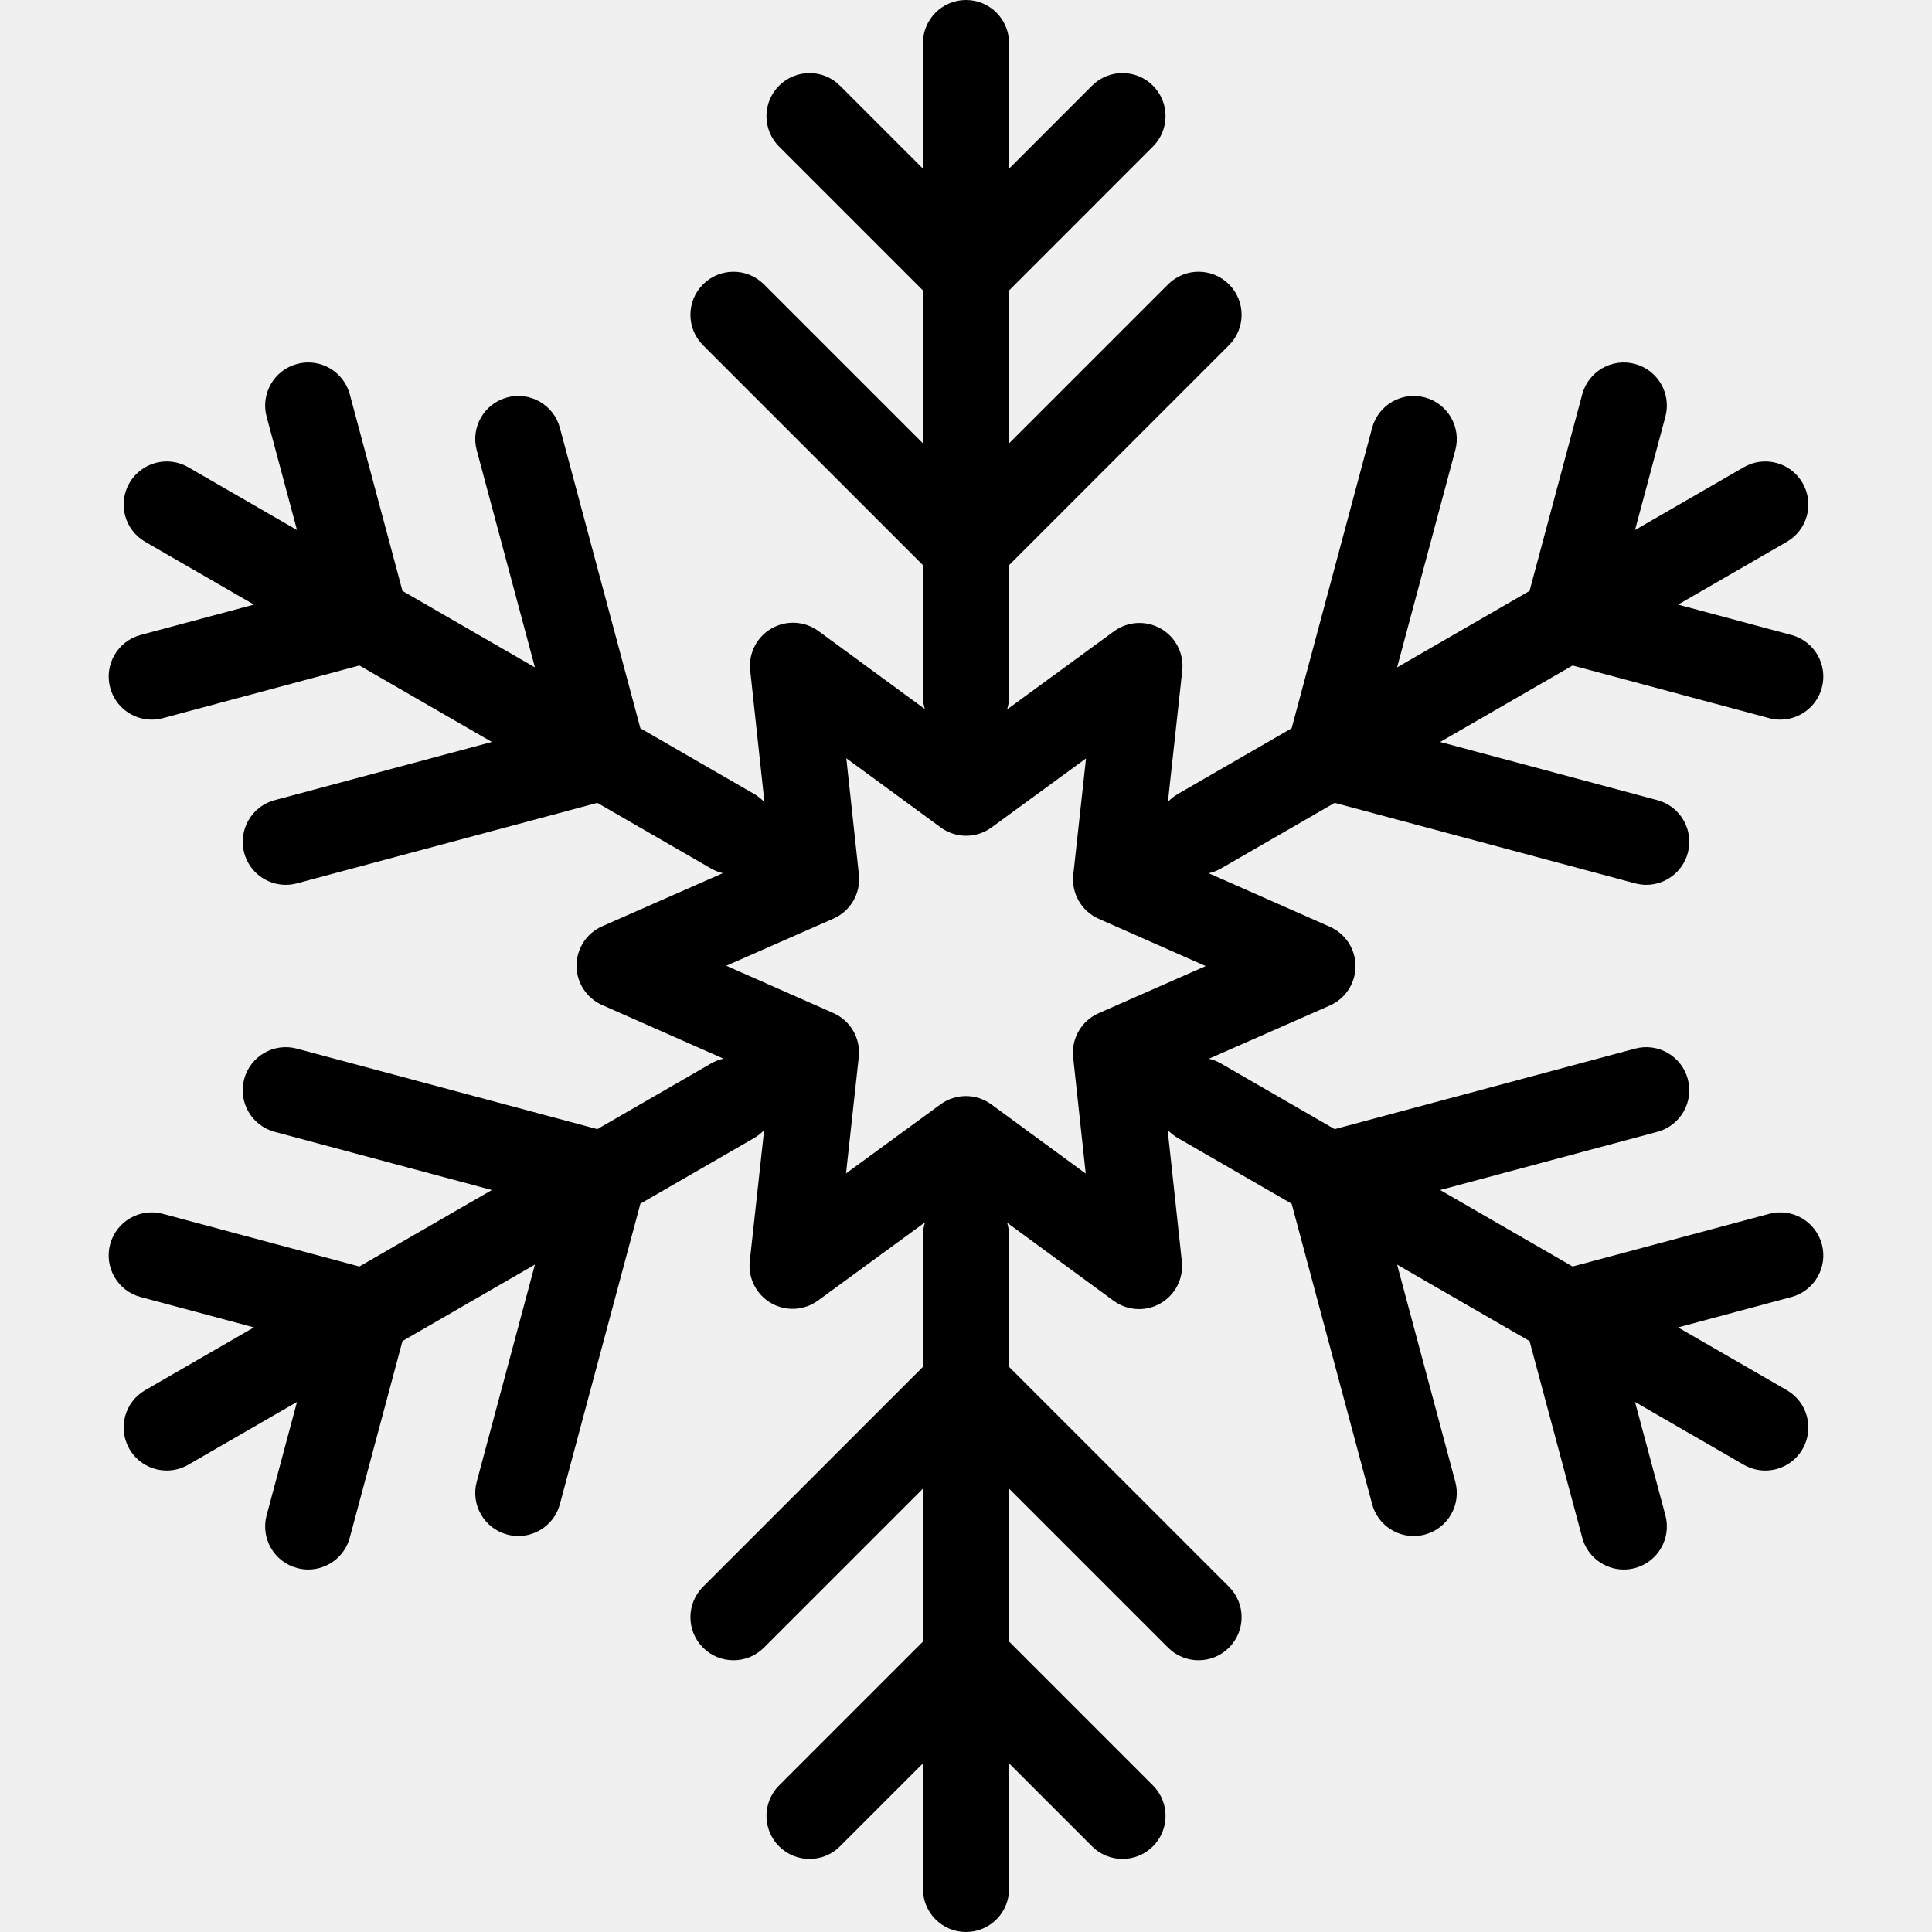
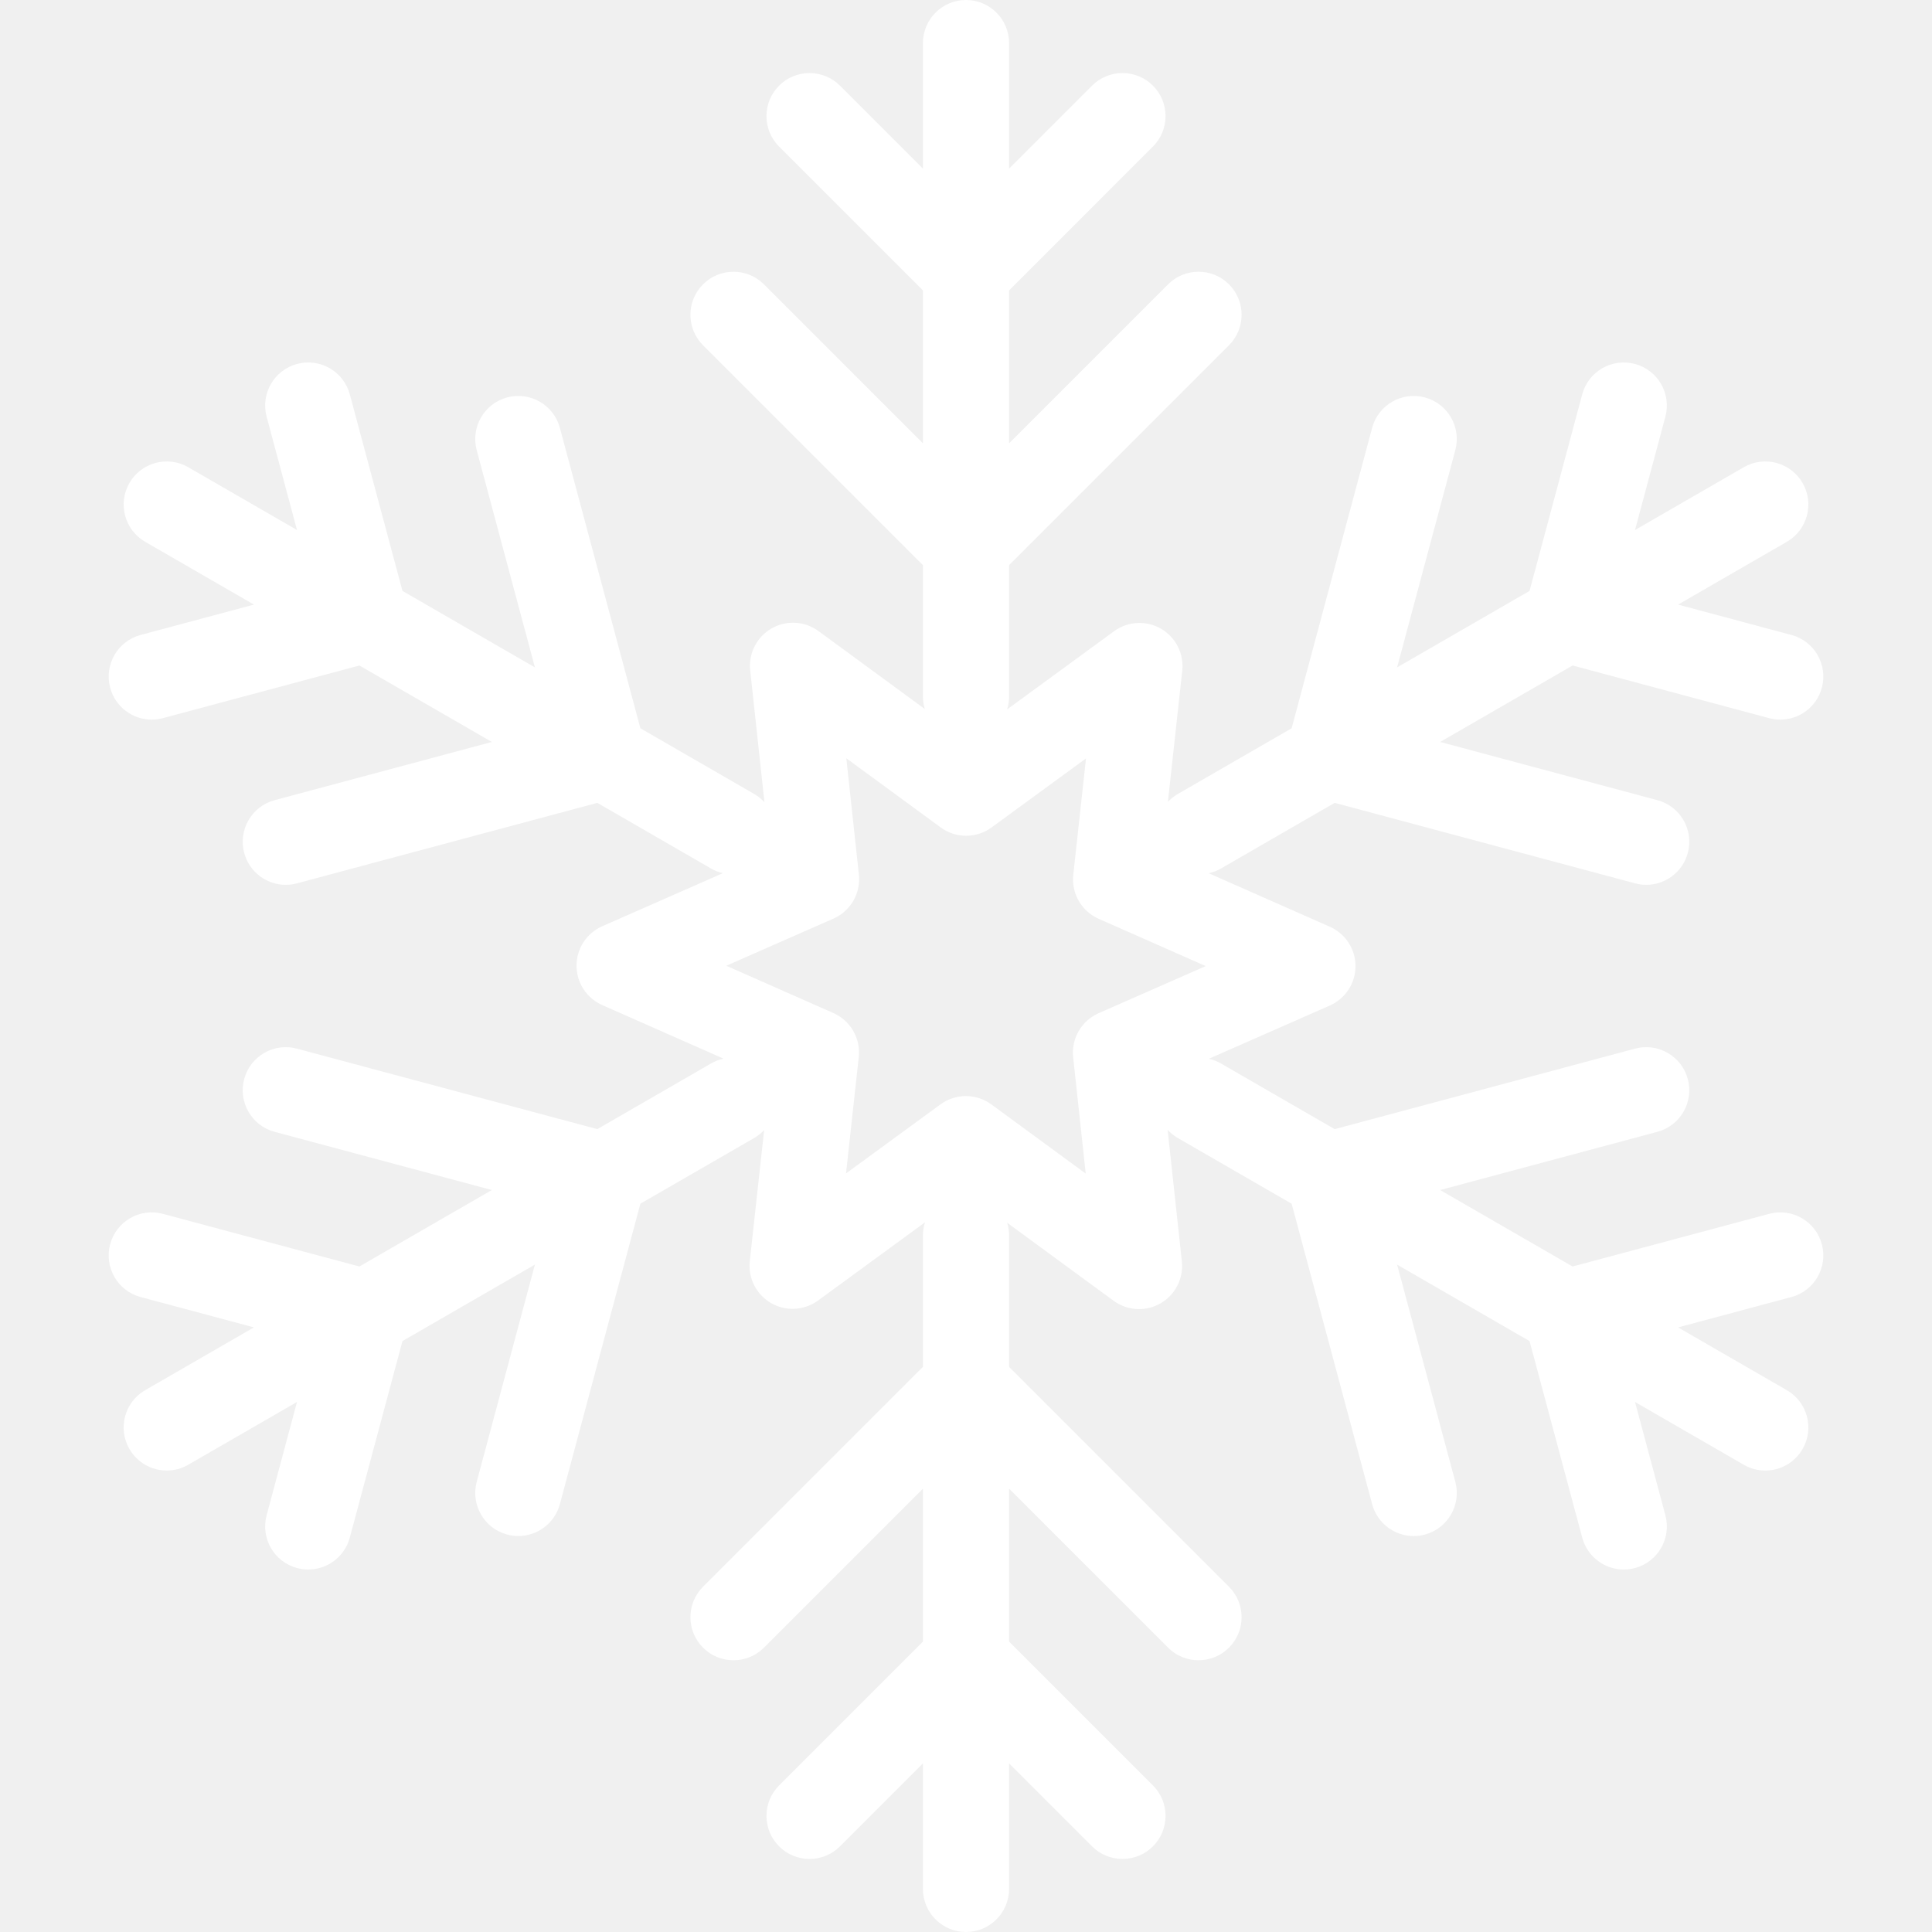
- <svg xmlns="http://www.w3.org/2000/svg" fill="#000000" version="1.1" id="Capa_1" width="800px" height="800px" viewBox="0 0 448.707 448.707" xml:space="preserve">
+ <svg xmlns="http://www.w3.org/2000/svg" fill="#ffffff" version="1.1" id="Capa_1" width="800px" height="800px" viewBox="0 0 448.707 448.707" xml:space="preserve">
  <g>
    <g id="Layer_3_24_">
      <path d="M410.879,281.916l-45.644,12.23l-30.762-17.762l50.451-13.519c5.334-1.431,8.5-6.913,7.07-12.247    c-1.429-5.334-6.914-8.504-12.248-7.071l-69.769,18.694l-26.424-15.256c-0.892-0.514-1.828-0.875-2.781-1.092l28.071-12.354    c3.626-1.598,5.969-5.184,5.972-9.146c0.003-3.961-2.334-7.553-5.959-9.154l-28.14-12.431c0.972-0.216,1.93-0.563,2.837-1.088    l26.426-15.257l69.771,18.693c0.867,0.232,1.737,0.344,2.595,0.344c4.415-0.001,8.456-2.947,9.652-7.415    c1.43-5.335-1.735-10.818-7.07-12.247l-50.452-13.518l30.761-17.76l45.645,12.229c0.866,0.232,1.736,0.344,2.594,0.344    c4.415-0.001,8.456-2.947,9.653-7.415c1.429-5.335-1.736-10.818-7.071-12.247l-26.324-7.053l25.258-14.583    c4.783-2.762,6.422-8.877,3.66-13.66c-2.762-4.783-8.877-6.423-13.66-3.66l-25.26,14.584l7.053-26.325    c1.429-5.335-1.735-10.818-7.071-12.247c-5.335-1.43-10.817,1.736-12.246,7.071l-12.229,45.643l-30.762,17.761l13.519-50.451    c1.431-5.334-1.735-10.817-7.07-12.247c-5.336-1.432-10.818,1.736-12.248,7.071l-18.695,69.77l-26.425,15.256    c-0.882,0.51-1.654,1.134-2.314,1.842l3.335-30.475c0.431-3.939-1.504-7.761-4.935-9.745c-3.432-1.983-7.71-1.754-10.907,0.584    l-24.835,18.155c0.296-0.945,0.457-1.951,0.457-2.994v-30.513l51.075-51.077c3.904-3.905,3.904-10.237,0-14.143    c-3.905-3.904-10.237-3.904-14.143,0l-36.934,36.933V67.452l33.413-33.415c3.904-3.905,3.904-10.237,0-14.143    c-3.905-3.904-10.237-3.904-14.143,0l-19.271,19.272V10c0-5.522-4.478-10-10-10c-5.523,0-10,4.478-10,10v29.167l-19.271-19.271    c-3.905-3.904-10.237-3.904-14.143,0c-3.905,3.905-3.905,10.237,0,14.143l33.414,33.413v35.52L177.421,66.04    c-3.905-3.904-10.237-3.904-14.142,0c-3.905,3.905-3.905,10.237,0,14.143l51.075,51.073v30.513c0,1.008,0.152,1.979,0.43,2.897    l-24.696-18.104c-3.195-2.343-7.473-2.576-10.906-0.599c-3.433,1.979-5.374,5.799-4.948,9.738l3.31,30.621    c-0.676-0.741-1.474-1.394-2.389-1.922l-26.425-15.257l-18.696-69.77c-1.429-5.335-6.912-8.502-12.248-7.071    c-5.334,1.43-8.5,6.913-7.071,12.247L124.235,155l-30.762-17.76L81.243,91.596c-1.429-5.334-6.914-8.501-12.248-7.07    c-5.335,1.43-8.5,6.913-7.071,12.248l7.054,26.323L43.72,108.514c-4.782-2.76-10.898-1.123-13.66,3.66    c-2.762,4.783-1.123,10.898,3.66,13.66l25.26,14.584l-26.325,7.054c-5.334,1.43-8.5,6.913-7.071,12.247    c1.197,4.468,5.237,7.415,9.653,7.415c0.856,0,1.728-0.111,2.595-0.344l45.643-12.229l30.762,17.76l-50.452,13.52    c-5.334,1.43-8.5,6.913-7.071,12.247c1.197,4.468,5.237,7.415,9.653,7.415c0.856,0,1.728-0.111,2.595-0.344l69.769-18.694    l26.424,15.256c0.878,0.507,1.803,0.851,2.741,1.069l-28.024,12.333c-3.626,1.597-5.969,5.184-5.972,9.146    c-0.003,3.961,2.334,7.553,5.959,9.153l28.179,12.449c-0.988,0.214-1.961,0.579-2.884,1.112l-26.426,15.256l-69.771-18.692    c-5.335-1.433-10.818,1.735-12.247,7.071c-1.43,5.335,1.736,10.818,7.071,12.247l50.451,13.518l-30.761,17.761l-45.644-12.229    c-5.336-1.431-10.818,1.735-12.247,7.071c-1.429,5.334,1.737,10.818,7.071,12.246l26.324,7.054l-25.258,14.583    c-4.783,2.762-6.422,8.877-3.66,13.66c1.852,3.207,5.213,5.002,8.669,5.002c1.696,0,3.416-0.434,4.991-1.342l25.26-14.584    l-7.054,26.324c-1.43,5.334,1.736,10.817,7.071,12.248c0.867,0.231,1.738,0.344,2.595,0.344c4.415,0,8.456-2.947,9.653-7.416    l12.23-45.643l30.762-17.761l-13.518,50.45c-1.43,5.334,1.736,10.818,7.071,12.248c0.867,0.231,1.738,0.344,2.595,0.344    c4.415,0,8.456-2.947,9.653-7.415l18.695-69.771l26.424-15.256c0.883-0.51,1.656-1.135,2.317-1.844l-3.331,30.434    c-0.431,3.939,1.504,7.762,4.935,9.746c3.43,1.981,7.708,1.752,10.907-0.584l24.848-18.164c-0.307,0.961-0.476,1.982-0.476,3.045    v30.515l-51.074,51.075c-3.905,3.906-3.905,10.238,0,14.145c1.953,1.951,4.512,2.928,7.071,2.928s5.119-0.977,7.071-2.928    l36.933-36.932v35.52l-33.412,33.414c-3.905,3.906-3.905,10.236,0,14.143c1.953,1.953,4.512,2.93,7.071,2.93    c2.559,0,5.119-0.977,7.071-2.93l19.27-19.273v29.166c0,5.523,4.477,10,10,10c5.522,0,10-4.477,10-10v-29.166l19.271,19.271    c3.905,3.904,10.237,3.904,14.144,0c3.904-3.906,3.904-10.238,0-14.143l-33.414-33.414v-35.52l36.932,36.932    c3.905,3.904,10.237,3.904,14.144,0c3.905-3.904,3.905-10.236,0-14.143l-51.075-51.073v-30.513c0-1.029-0.156-2.022-0.445-2.957    l24.719,18.121c1.752,1.283,3.829,1.935,5.913,1.935c1.718,0,3.442-0.442,4.993-1.337c3.433-1.979,5.374-5.799,4.948-9.737    l-3.303-30.562c0.673,0.734,1.466,1.381,2.375,1.904l26.426,15.258l18.697,69.771c1.196,4.468,5.236,7.414,9.652,7.414    c0.856-0.001,1.729-0.11,2.596-0.345c5.334-1.43,8.5-6.912,7.07-12.248l-13.52-50.449l30.762,17.761l12.23,45.642    c1.196,4.47,5.236,7.416,9.652,7.416c0.856-0.002,1.729-0.111,2.596-0.344c5.334-1.431,8.5-6.914,7.07-12.248l-7.054-26.324    l25.258,14.584c1.575,0.908,3.294,1.342,4.991,1.342c3.456,0,6.817-1.795,8.669-5.002c2.762-4.783,1.123-10.898-3.66-13.66    l-25.26-14.584l26.325-7.055c5.334-1.43,8.5-6.912,7.071-12.246C421.696,283.652,416.212,280.484,410.879,281.916z     M255.155,235.318c-3.989,1.756-6.382,5.895-5.914,10.228l2.919,27.021l-21.919-16.068c-1.76-1.29-3.836-1.936-5.912-1.936    c-2.072,0-4.144,0.644-5.901,1.928l-21.94,16.037l2.957-27.014c0.475-4.334-1.913-8.475-5.899-10.236l-24.86-10.981l24.875-10.948    c3.989-1.755,6.382-5.894,5.914-10.227l-2.919-27.019l21.919,16.068c3.515,2.577,8.295,2.579,11.812,0.008l21.939-16.038    l-2.956,27.015c-0.476,4.333,1.913,8.474,5.898,10.235l24.861,10.981L255.155,235.318z" />
    </g>
  </g>
</svg>
